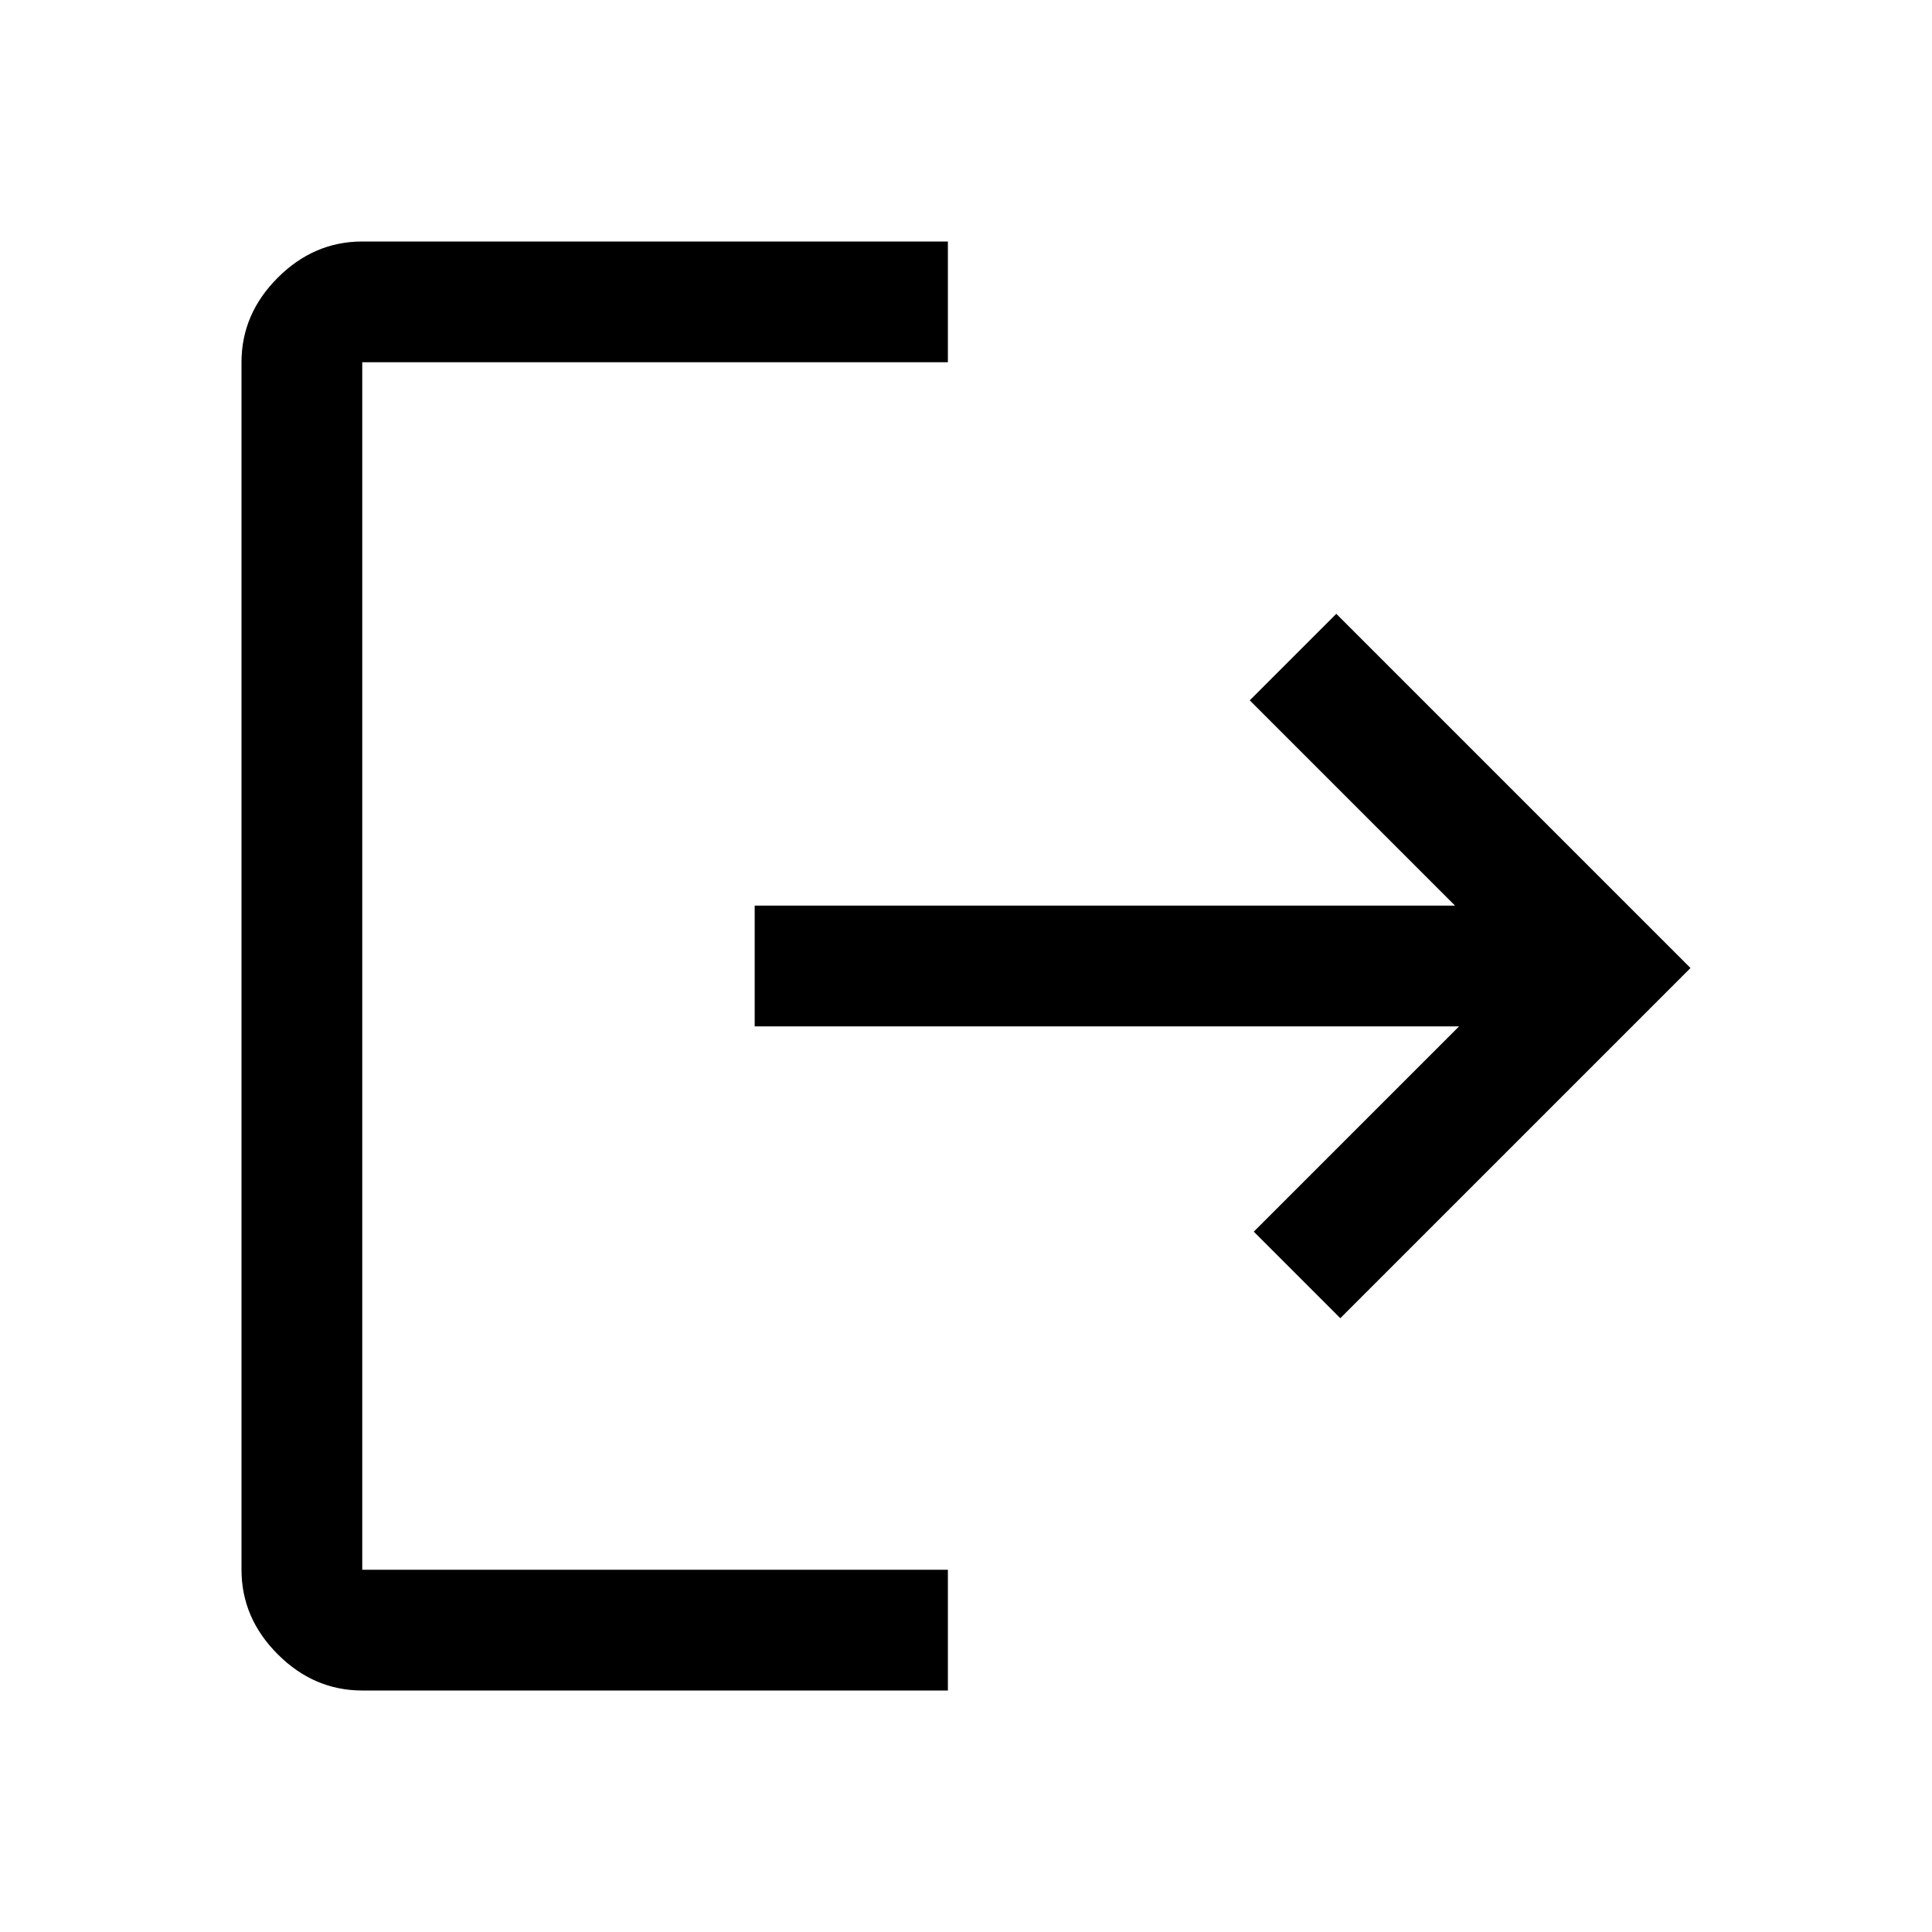
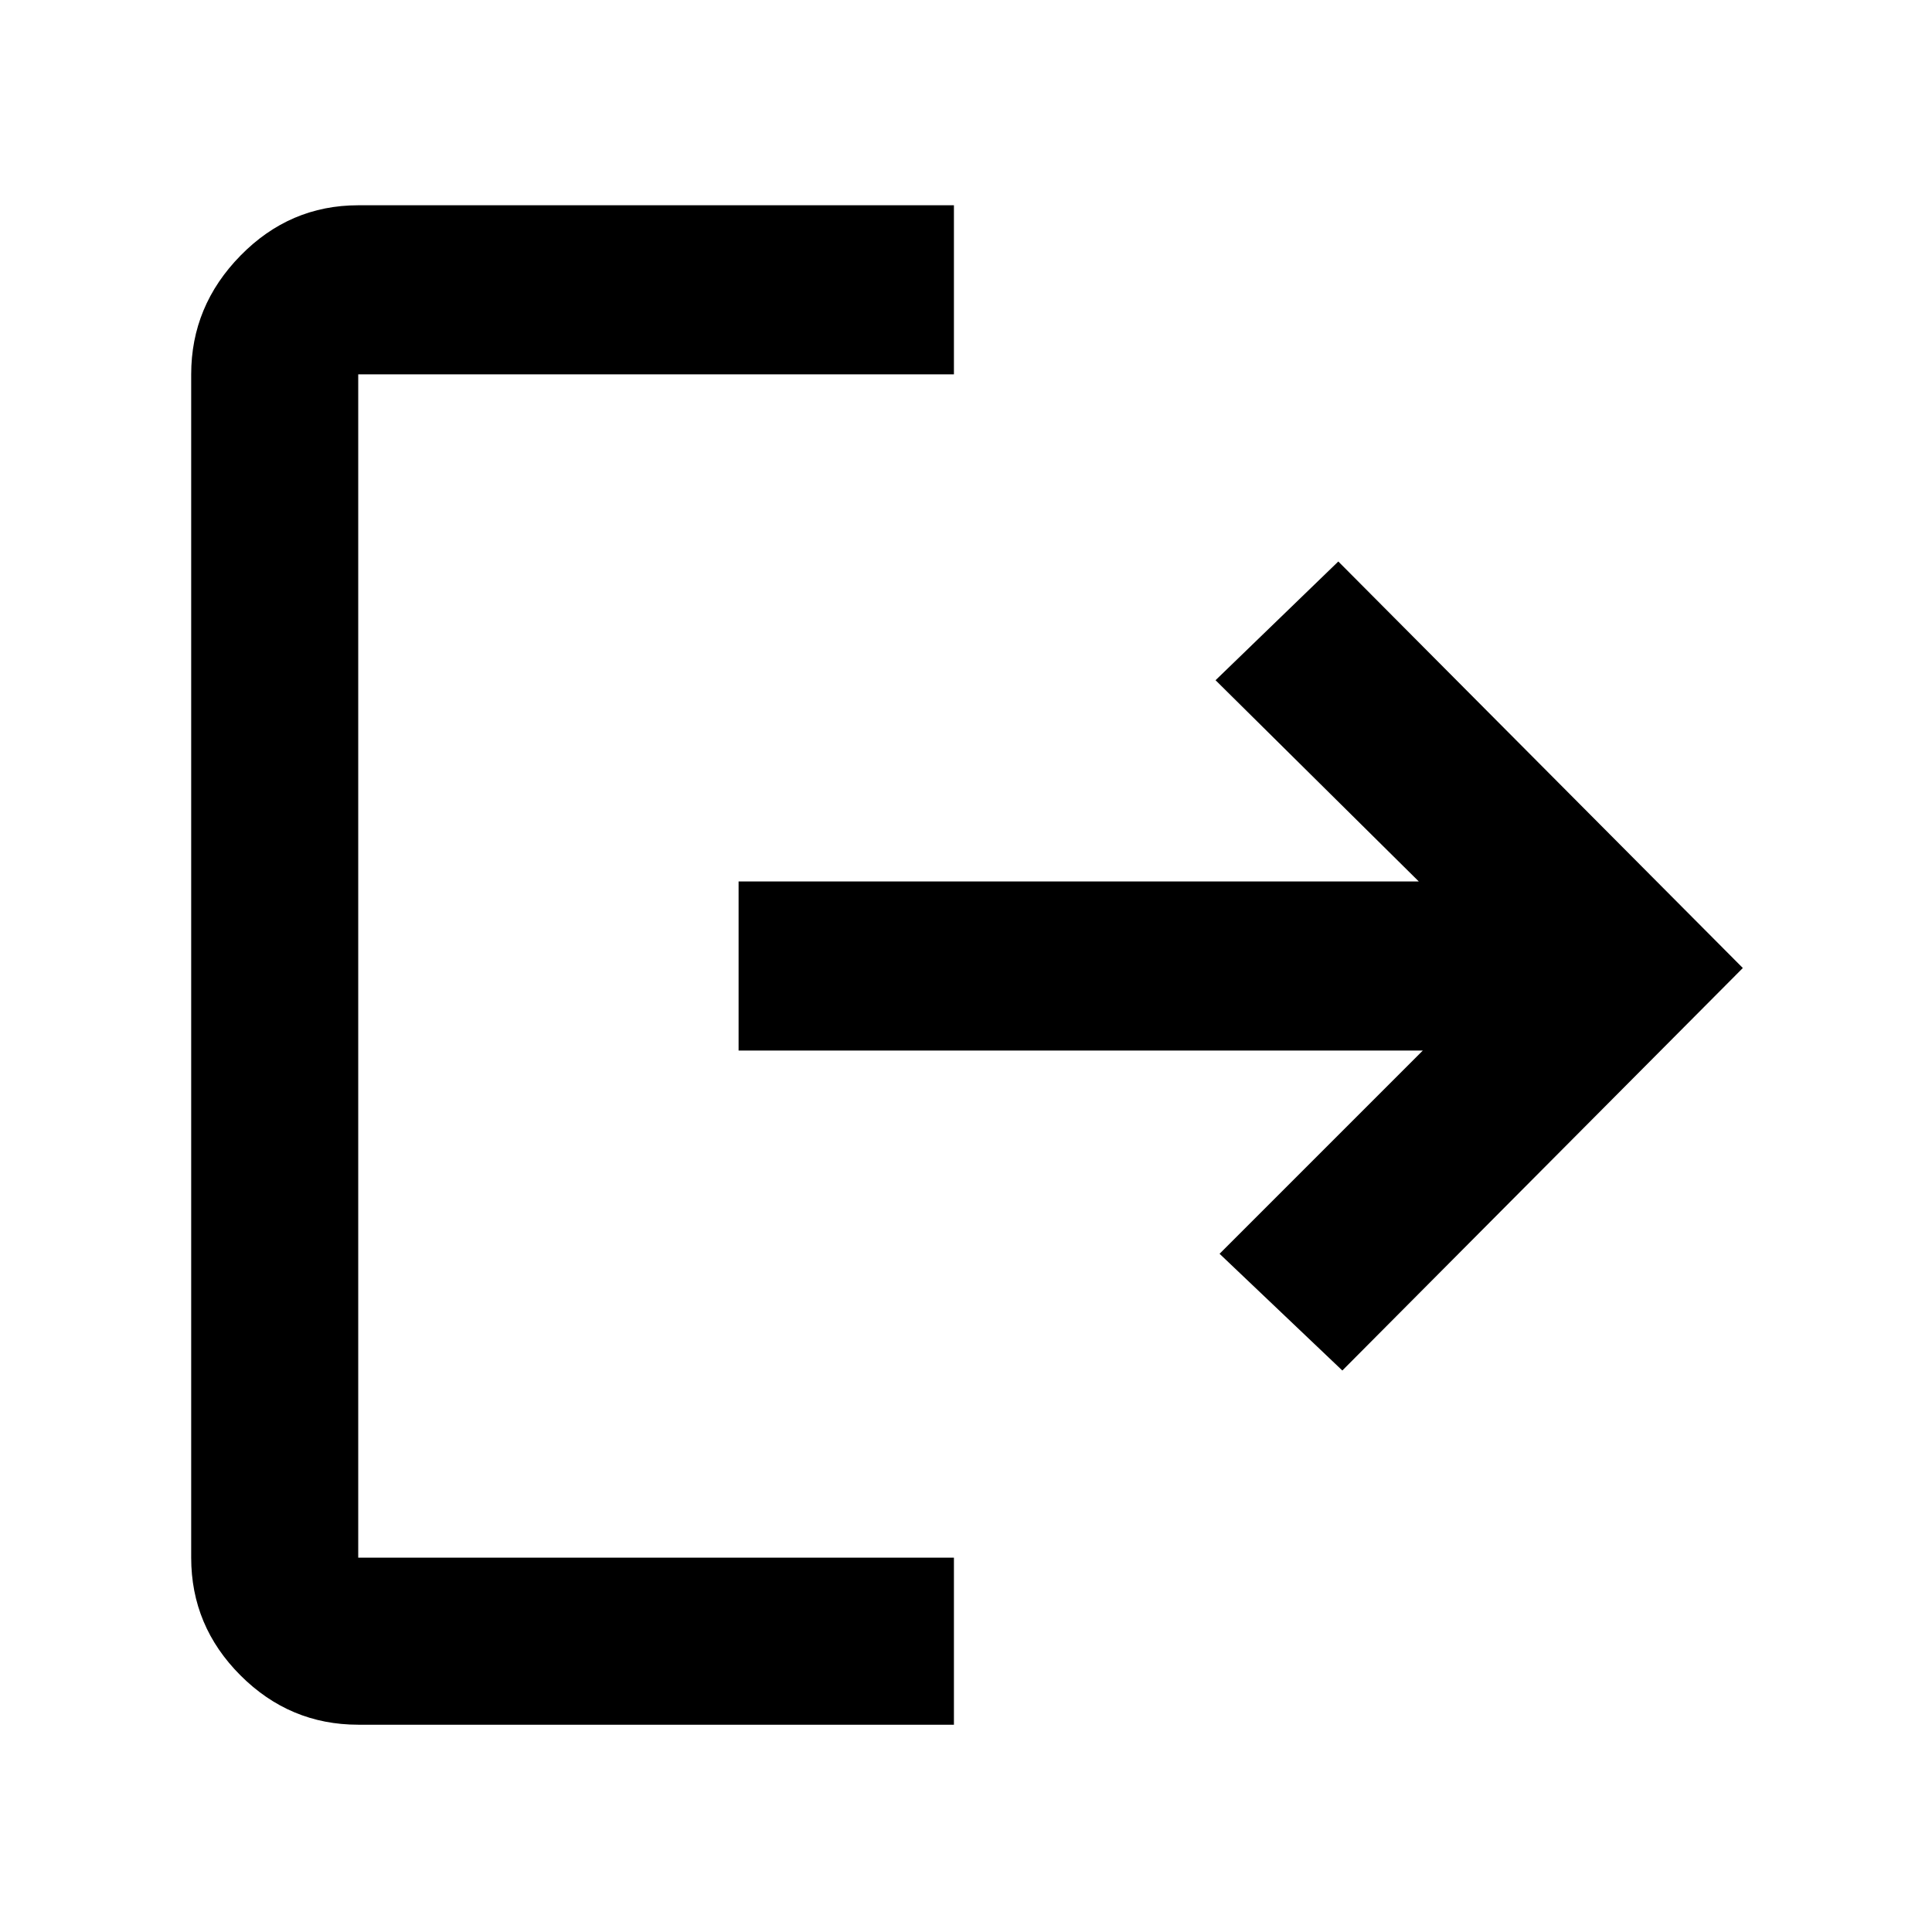
<svg xmlns="http://www.w3.org/2000/svg" height="48" width="48">
-   <path d="M9 42q-1.2 0-2.1-.9Q6 40.2 6 39V9q0-1.2.9-2.1Q7.8 6 9 6h14.55v3H9v30h14.55v3Zm24.3-9.25-2.15-2.15 5.1-5.1h-17.5v-3h17.4l-5.1-5.1 2.15-2.15 8.8 8.8Z" />
+   <path d="M8.9 42.85q-1.7 0-2.925-1.225Q4.75 40.4 4.75 38.7V9.3q0-1.7 1.225-2.95Q7.2 5.1 8.9 5.1h14.8v4.2H8.9v29.4h14.8v4.15Zm24.45-8.8-3.05-2.9 5.05-5.05h-17v-4.2h16.9l-5.05-5 3.05-2.95 10.05 10.1Z" />
</svg>
